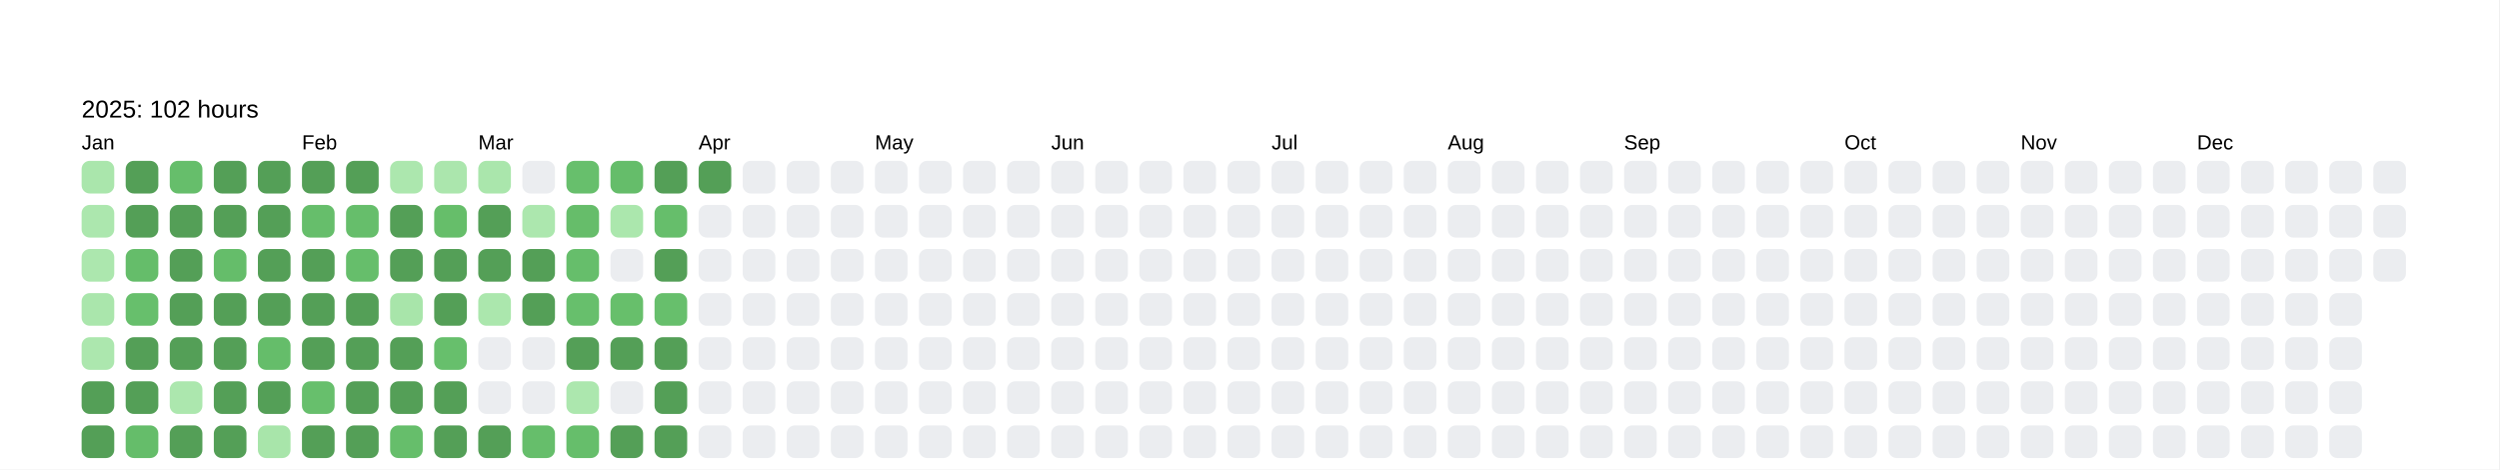
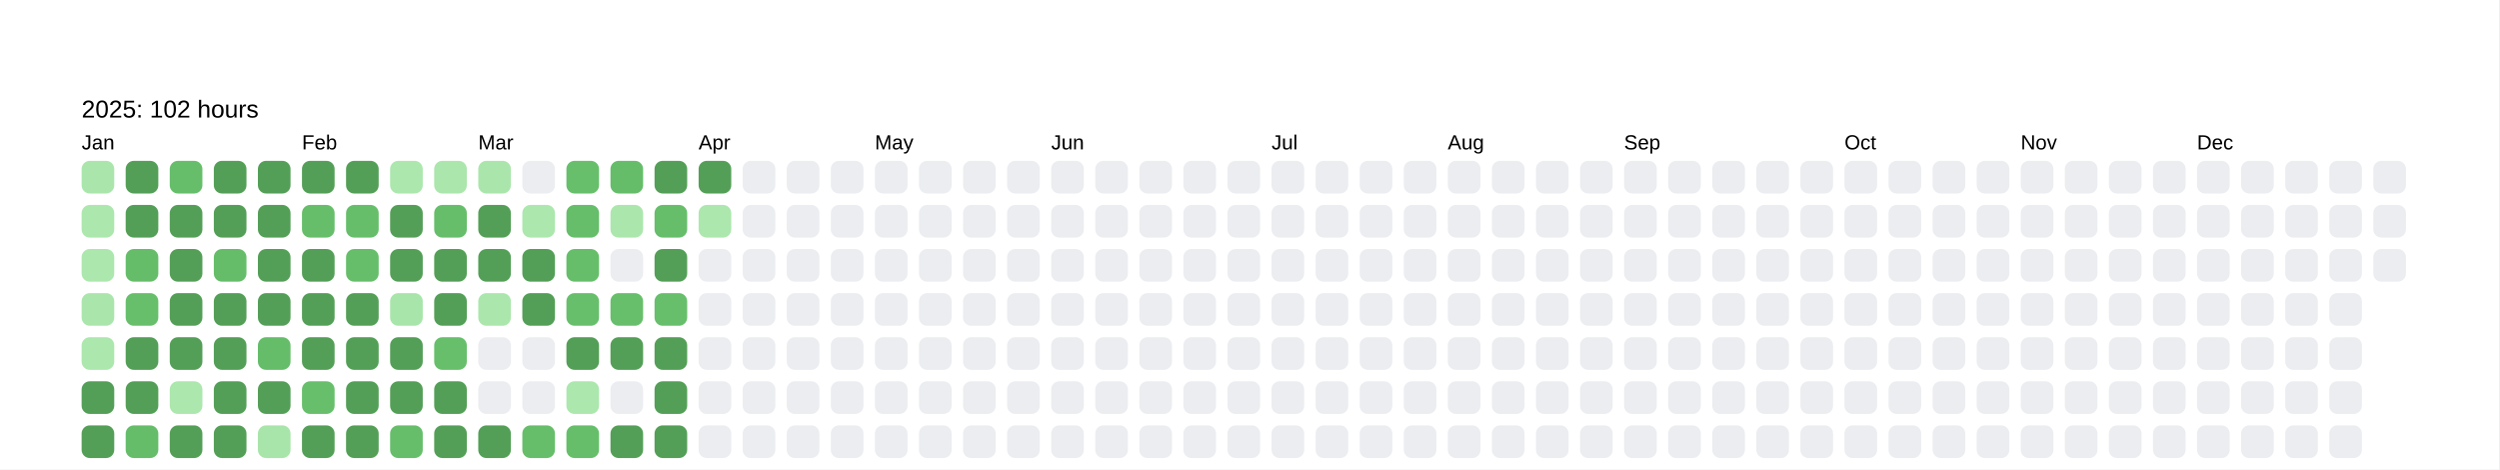
<svg xmlns="http://www.w3.org/2000/svg" baseProfile="full" height="57.5mm" version="1.1" viewBox="0,0,306.2,57.5" width="306.2mm">
  <defs />
  <rect fill="#FFFFFF" height="57.5" width="306.2" x="0" y="0" />
  <text fill="#000000" style="font-size:6px; font-family:Arial; font-weight:bold;" x="10" y="10" />
  <text fill="#000000" style="font-size:3px; font-family:Arial;" x="10" y="14.4">2025: 102 hours</text>
  <text fill="#000000" style="font-size:2.5px; font-family:Arial" x="10" y="18.3">Jan</text>
  <rect fill="#aae6ac" height="4" rx="1" ry="1" width="4" x="10" y="19.7" />
  <rect fill="#ace7ae" height="4" rx="1" ry="1" width="4" x="10" y="25.1" />
  <rect fill="#ace7ae" height="4" rx="1" ry="1" width="4" x="10" y="30.5" />
  <rect fill="#aae6ac" height="4" rx="1" ry="1" width="4" x="10" y="35.9" />
  <rect fill="#ace7ae" height="4" rx="1" ry="1" width="4" x="10" y="41.3" />
  <rect fill="#549F57" height="4" rx="1" ry="1" width="4" x="10" y="46.7" />
  <rect fill="#549F57" height="4" rx="1" ry="1" width="4" x="10" y="52.1" />
  <rect fill="#549F57" height="4" rx="1" ry="1" width="4" x="15.4" y="19.7" />
  <rect fill="#549F57" height="4" rx="1" ry="1" width="4" x="15.4" y="25.1" />
  <rect fill="#65bd6a" height="4" rx="1" ry="1" width="4" x="15.4" y="30.5" />
  <rect fill="#67bf6c" height="4" rx="1" ry="1" width="4" x="15.4" y="35.9" />
  <rect fill="#549F57" height="4" rx="1" ry="1" width="4" x="15.4" y="41.3" />
  <rect fill="#549F57" height="4" rx="1" ry="1" width="4" x="15.4" y="46.7" />
  <rect fill="#65bd6a" height="4" rx="1" ry="1" width="4" x="15.4" y="52.1" />
  <rect fill="#66be6b" height="4" rx="1" ry="1" width="4" x="20.8" y="19.7" />
  <rect fill="#549F57" height="4" rx="1" ry="1" width="4" x="20.8" y="25.1" />
  <rect fill="#549F57" height="4" rx="1" ry="1" width="4" x="20.8" y="30.5" />
  <rect fill="#549F57" height="4" rx="1" ry="1" width="4" x="20.8" y="35.9" />
  <rect fill="#549F57" height="4" rx="1" ry="1" width="4" x="20.8" y="41.3" />
  <rect fill="#ace7ae" height="4" rx="1" ry="1" width="4" x="20.8" y="46.7" />
  <rect fill="#549F57" height="4" rx="1" ry="1" width="4" x="20.8" y="52.1" />
  <rect fill="#549F57" height="4" rx="1" ry="1" width="4" x="26.2" y="19.7" />
  <rect fill="#549F57" height="4" rx="1" ry="1" width="4" x="26.2" y="25.1" />
  <rect fill="#65bd6a" height="4" rx="1" ry="1" width="4" x="26.2" y="30.5" />
  <rect fill="#549F57" height="4" rx="1" ry="1" width="4" x="26.2" y="35.9" />
  <rect fill="#549F57" height="4" rx="1" ry="1" width="4" x="26.2" y="41.3" />
  <rect fill="#549F57" height="4" rx="1" ry="1" width="4" x="26.2" y="46.7" />
  <rect fill="#549F57" height="4" rx="1" ry="1" width="4" x="26.2" y="52.1" />
  <rect fill="#549F57" height="4" rx="1" ry="1" width="4" x="31.6" y="19.7" />
  <rect fill="#549F57" height="4" rx="1" ry="1" width="4" x="31.6" y="25.1" />
  <rect fill="#549F57" height="4" rx="1" ry="1" width="4" x="31.6" y="30.5" />
  <rect fill="#549F57" height="4" rx="1" ry="1" width="4" x="31.6" y="35.9" />
  <rect fill="#65bd6a" height="4" rx="1" ry="1" width="4" x="31.6" y="41.3" />
  <rect fill="#549F57" height="4" rx="1" ry="1" width="4" x="31.6" y="46.7" />
  <rect fill="#a8e5aa" height="4" rx="1" ry="1" width="4" x="31.6" y="52.1" />
  <text fill="#000000" style="font-size:2.5px; font-family:Arial" x="37.0" y="18.3">Feb</text>
  <rect fill="#549F57" height="4" rx="1" ry="1" width="4" x="37.0" y="19.7" />
  <rect fill="#66be6b" height="4" rx="1" ry="1" width="4" x="37.0" y="25.1" />
  <rect fill="#549F57" height="4" rx="1" ry="1" width="4" x="37.0" y="30.5" />
  <rect fill="#549F57" height="4" rx="1" ry="1" width="4" x="37.0" y="35.9" />
  <rect fill="#549F57" height="4" rx="1" ry="1" width="4" x="37.0" y="41.3" />
  <rect fill="#67bf6c" height="4" rx="1" ry="1" width="4" x="37.0" y="46.7" />
  <rect fill="#549F57" height="4" rx="1" ry="1" width="4" x="37.0" y="52.1" />
  <rect fill="#549F57" height="4" rx="1" ry="1" width="4" x="42.4" y="19.7" />
  <rect fill="#66be6b" height="4" rx="1" ry="1" width="4" x="42.4" y="25.1" />
  <rect fill="#66be6b" height="4" rx="1" ry="1" width="4" x="42.4" y="30.5" />
  <rect fill="#549F57" height="4" rx="1" ry="1" width="4" x="42.4" y="35.9" />
  <rect fill="#549F57" height="4" rx="1" ry="1" width="4" x="42.4" y="41.3" />
  <rect fill="#549F57" height="4" rx="1" ry="1" width="4" x="42.4" y="46.7" />
  <rect fill="#549F57" height="4" rx="1" ry="1" width="4" x="42.4" y="52.1" />
  <rect fill="#ace7ae" height="4" rx="1" ry="1" width="4" x="47.8" y="19.7" />
  <rect fill="#549F57" height="4" rx="1" ry="1" width="4" x="47.8" y="25.1" />
  <rect fill="#549F57" height="4" rx="1" ry="1" width="4" x="47.8" y="30.5" />
  <rect fill="#a8e5aa" height="4" rx="1" ry="1" width="4" x="47.8" y="35.9" />
  <rect fill="#549F57" height="4" rx="1" ry="1" width="4" x="47.8" y="41.3" />
  <rect fill="#549F57" height="4" rx="1" ry="1" width="4" x="47.8" y="46.7" />
  <rect fill="#66be6b" height="4" rx="1" ry="1" width="4" x="47.8" y="52.1" />
  <rect fill="#abe6ad" height="4" rx="1" ry="1" width="4" x="53.2" y="19.7" />
  <rect fill="#66be6a" height="4" rx="1" ry="1" width="4" x="53.2" y="25.1" />
  <rect fill="#549F57" height="4" rx="1" ry="1" width="4" x="53.2" y="30.5" />
  <rect fill="#549F57" height="4" rx="1" ry="1" width="4" x="53.2" y="35.9" />
  <rect fill="#67bf6c" height="4" rx="1" ry="1" width="4" x="53.2" y="41.3" />
  <rect fill="#549F57" height="4" rx="1" ry="1" width="4" x="53.2" y="46.7" />
  <rect fill="#549F57" height="4" rx="1" ry="1" width="4" x="53.2" y="52.1" />
  <text fill="#000000" style="font-size:2.5px; font-family:Arial" x="58.6" y="18.3">Mar</text>
  <rect fill="#aae6ac" height="4" rx="1" ry="1" width="4" x="58.6" y="19.7" />
  <rect fill="#549F57" height="4" rx="1" ry="1" width="4" x="58.6" y="25.1" />
  <rect fill="#549F57" height="4" rx="1" ry="1" width="4" x="58.6" y="30.5" />
  <rect fill="#abe7ad" height="4" rx="1" ry="1" width="4" x="58.6" y="35.9" />
  <rect fill="#EBEDF0" height="4" rx="1" ry="1" width="4" x="58.6" y="41.3" />
  <rect fill="#EBEDF0" height="4" rx="1" ry="1" width="4" x="58.6" y="46.7" />
  <rect fill="#549F57" height="4" rx="1" ry="1" width="4" x="58.6" y="52.1" />
  <rect fill="#EBEDF0" height="4" rx="1" ry="1" width="4" x="64" y="19.7" />
  <rect fill="#ace7ae" height="4" rx="1" ry="1" width="4" x="64" y="25.1" />
  <rect fill="#549F57" height="4" rx="1" ry="1" width="4" x="64" y="30.5" />
  <rect fill="#549F57" height="4" rx="1" ry="1" width="4" x="64" y="35.9" />
  <rect fill="#EBEDF0" height="4" rx="1" ry="1" width="4" x="64" y="41.3" />
  <rect fill="#EBEDF0" height="4" rx="1" ry="1" width="4" x="64" y="46.7" />
  <rect fill="#66be6b" height="4" rx="1" ry="1" width="4" x="64" y="52.1" />
  <rect fill="#67bf6c" height="4" rx="1" ry="1" width="4" x="69.4" y="19.7" />
  <rect fill="#66bd6a" height="4" rx="1" ry="1" width="4" x="69.4" y="25.1" />
  <rect fill="#66be6b" height="4" rx="1" ry="1" width="4" x="69.4" y="30.5" />
  <rect fill="#67bf6c" height="4" rx="1" ry="1" width="4" x="69.4" y="35.9" />
  <rect fill="#549F57" height="4" rx="1" ry="1" width="4" x="69.4" y="41.3" />
  <rect fill="#ace7ae" height="4" rx="1" ry="1" width="4" x="69.4" y="46.7" />
  <rect fill="#66be6b" height="4" rx="1" ry="1" width="4" x="69.4" y="52.1" />
  <rect fill="#65bd6a" height="4" rx="1" ry="1" width="4" x="74.8" y="19.7" />
  <rect fill="#abe7ad" height="4" rx="1" ry="1" width="4" x="74.8" y="25.1" />
  <rect fill="#EBEDF0" height="4" rx="1" ry="1" width="4" x="74.8" y="30.5" />
  <rect fill="#67bf6b" height="4" rx="1" ry="1" width="4" x="74.8" y="35.9" />
  <rect fill="#549F57" height="4" rx="1" ry="1" width="4" x="74.8" y="41.3" />
  <rect fill="#EBEDF0" height="4" rx="1" ry="1" width="4" x="74.8" y="46.7" />
  <rect fill="#549F57" height="4" rx="1" ry="1" width="4" x="74.8" y="52.1" />
  <rect fill="#549F57" height="4" rx="1" ry="1" width="4" x="80.2" y="19.7" />
  <rect fill="#66be6b" height="4" rx="1" ry="1" width="4" x="80.2" y="25.1" />
  <rect fill="#549F57" height="4" rx="1" ry="1" width="4" x="80.2" y="30.5" />
  <rect fill="#67bf6c" height="4" rx="1" ry="1" width="4" x="80.2" y="35.9" />
  <rect fill="#549F57" height="4" rx="1" ry="1" width="4" x="80.2" y="41.3" />
  <rect fill="#549F57" height="4" rx="1" ry="1" width="4" x="80.2" y="46.7" />
  <rect fill="#549F57" height="4" rx="1" ry="1" width="4" x="80.2" y="52.1" />
  <text fill="#000000" style="font-size:2.5px; font-family:Arial" x="85.6" y="18.3">Apr</text>
  <rect fill="#549F57" height="4" rx="1" ry="1" width="4" x="85.6" y="19.7" />
-   <rect fill="#EBEDF0" height="4" rx="1" ry="1" width="4" x="85.6" y="25.1" />
+   <rect fill="#ace7ae" height="4" rx="1" ry="1" width="4" x="85.6" y="25.1" />
  <rect fill="#EBEDF0" height="4" rx="1" ry="1" width="4" x="85.6" y="30.5" />
  <rect fill="#EBEDF0" height="4" rx="1" ry="1" width="4" x="85.6" y="35.9" />
  <rect fill="#EBEDF0" height="4" rx="1" ry="1" width="4" x="85.6" y="41.3" />
  <rect fill="#EBEDF0" height="4" rx="1" ry="1" width="4" x="85.6" y="46.7" />
  <rect fill="#EBEDF0" height="4" rx="1" ry="1" width="4" x="85.6" y="52.1" />
  <rect fill="#EBEDF0" height="4" rx="1" ry="1" width="4" x="91" y="19.7" />
  <rect fill="#EBEDF0" height="4" rx="1" ry="1" width="4" x="91" y="25.1" />
  <rect fill="#EBEDF0" height="4" rx="1" ry="1" width="4" x="91" y="30.5" />
  <rect fill="#EBEDF0" height="4" rx="1" ry="1" width="4" x="91" y="35.9" />
  <rect fill="#EBEDF0" height="4" rx="1" ry="1" width="4" x="91" y="41.3" />
  <rect fill="#EBEDF0" height="4" rx="1" ry="1" width="4" x="91" y="46.7" />
  <rect fill="#EBEDF0" height="4" rx="1" ry="1" width="4" x="91" y="52.1" />
  <rect fill="#EBEDF0" height="4" rx="1" ry="1" width="4" x="96.4" y="19.7" />
  <rect fill="#EBEDF0" height="4" rx="1" ry="1" width="4" x="96.4" y="25.1" />
  <rect fill="#EBEDF0" height="4" rx="1" ry="1" width="4" x="96.4" y="30.5" />
  <rect fill="#EBEDF0" height="4" rx="1" ry="1" width="4" x="96.4" y="35.9" />
  <rect fill="#EBEDF0" height="4" rx="1" ry="1" width="4" x="96.4" y="41.3" />
  <rect fill="#EBEDF0" height="4" rx="1" ry="1" width="4" x="96.4" y="46.7" />
  <rect fill="#EBEDF0" height="4" rx="1" ry="1" width="4" x="96.4" y="52.1" />
  <rect fill="#EBEDF0" height="4" rx="1" ry="1" width="4" x="101.8" y="19.7" />
  <rect fill="#EBEDF0" height="4" rx="1" ry="1" width="4" x="101.8" y="25.1" />
  <rect fill="#EBEDF0" height="4" rx="1" ry="1" width="4" x="101.8" y="30.5" />
  <rect fill="#EBEDF0" height="4" rx="1" ry="1" width="4" x="101.8" y="35.9" />
  <rect fill="#EBEDF0" height="4" rx="1" ry="1" width="4" x="101.8" y="41.3" />
  <rect fill="#EBEDF0" height="4" rx="1" ry="1" width="4" x="101.8" y="46.7" />
  <rect fill="#EBEDF0" height="4" rx="1" ry="1" width="4" x="101.8" y="52.1" />
  <text fill="#000000" style="font-size:2.5px; font-family:Arial" x="107.2" y="18.3">May</text>
  <rect fill="#EBEDF0" height="4" rx="1" ry="1" width="4" x="107.2" y="19.7" />
  <rect fill="#EBEDF0" height="4" rx="1" ry="1" width="4" x="107.2" y="25.1" />
  <rect fill="#EBEDF0" height="4" rx="1" ry="1" width="4" x="107.2" y="30.5" />
  <rect fill="#EBEDF0" height="4" rx="1" ry="1" width="4" x="107.2" y="35.9" />
  <rect fill="#EBEDF0" height="4" rx="1" ry="1" width="4" x="107.2" y="41.3" />
  <rect fill="#EBEDF0" height="4" rx="1" ry="1" width="4" x="107.2" y="46.7" />
  <rect fill="#EBEDF0" height="4" rx="1" ry="1" width="4" x="107.2" y="52.1" />
  <rect fill="#EBEDF0" height="4" rx="1" ry="1" width="4" x="112.6" y="19.7" />
  <rect fill="#EBEDF0" height="4" rx="1" ry="1" width="4" x="112.6" y="25.1" />
  <rect fill="#EBEDF0" height="4" rx="1" ry="1" width="4" x="112.6" y="30.5" />
  <rect fill="#EBEDF0" height="4" rx="1" ry="1" width="4" x="112.6" y="35.9" />
  <rect fill="#EBEDF0" height="4" rx="1" ry="1" width="4" x="112.6" y="41.3" />
  <rect fill="#EBEDF0" height="4" rx="1" ry="1" width="4" x="112.6" y="46.7" />
  <rect fill="#EBEDF0" height="4" rx="1" ry="1" width="4" x="112.6" y="52.1" />
  <rect fill="#EBEDF0" height="4" rx="1" ry="1" width="4" x="118" y="19.7" />
  <rect fill="#EBEDF0" height="4" rx="1" ry="1" width="4" x="118" y="25.1" />
  <rect fill="#EBEDF0" height="4" rx="1" ry="1" width="4" x="118" y="30.5" />
  <rect fill="#EBEDF0" height="4" rx="1" ry="1" width="4" x="118" y="35.9" />
  <rect fill="#EBEDF0" height="4" rx="1" ry="1" width="4" x="118" y="41.3" />
  <rect fill="#EBEDF0" height="4" rx="1" ry="1" width="4" x="118" y="46.7" />
  <rect fill="#EBEDF0" height="4" rx="1" ry="1" width="4" x="118" y="52.1" />
  <rect fill="#EBEDF0" height="4" rx="1" ry="1" width="4" x="123.4" y="19.7" />
  <rect fill="#EBEDF0" height="4" rx="1" ry="1" width="4" x="123.4" y="25.1" />
  <rect fill="#EBEDF0" height="4" rx="1" ry="1" width="4" x="123.4" y="30.5" />
  <rect fill="#EBEDF0" height="4" rx="1" ry="1" width="4" x="123.4" y="35.9" />
  <rect fill="#EBEDF0" height="4" rx="1" ry="1" width="4" x="123.4" y="41.3" />
  <rect fill="#EBEDF0" height="4" rx="1" ry="1" width="4" x="123.4" y="46.7" />
  <rect fill="#EBEDF0" height="4" rx="1" ry="1" width="4" x="123.4" y="52.1" />
  <text fill="#000000" style="font-size:2.5px; font-family:Arial" x="128.8" y="18.3">Jun</text>
  <rect fill="#EBEDF0" height="4" rx="1" ry="1" width="4" x="128.8" y="19.7" />
  <rect fill="#EBEDF0" height="4" rx="1" ry="1" width="4" x="128.8" y="25.1" />
  <rect fill="#EBEDF0" height="4" rx="1" ry="1" width="4" x="128.8" y="30.5" />
  <rect fill="#EBEDF0" height="4" rx="1" ry="1" width="4" x="128.8" y="35.9" />
  <rect fill="#EBEDF0" height="4" rx="1" ry="1" width="4" x="128.8" y="41.3" />
  <rect fill="#EBEDF0" height="4" rx="1" ry="1" width="4" x="128.8" y="46.7" />
  <rect fill="#EBEDF0" height="4" rx="1" ry="1" width="4" x="128.8" y="52.1" />
  <rect fill="#EBEDF0" height="4" rx="1" ry="1" width="4" x="134.2" y="19.7" />
  <rect fill="#EBEDF0" height="4" rx="1" ry="1" width="4" x="134.2" y="25.1" />
  <rect fill="#EBEDF0" height="4" rx="1" ry="1" width="4" x="134.2" y="30.5" />
  <rect fill="#EBEDF0" height="4" rx="1" ry="1" width="4" x="134.2" y="35.9" />
  <rect fill="#EBEDF0" height="4" rx="1" ry="1" width="4" x="134.2" y="41.3" />
  <rect fill="#EBEDF0" height="4" rx="1" ry="1" width="4" x="134.2" y="46.7" />
  <rect fill="#EBEDF0" height="4" rx="1" ry="1" width="4" x="134.2" y="52.1" />
  <rect fill="#EBEDF0" height="4" rx="1" ry="1" width="4" x="139.6" y="19.7" />
  <rect fill="#EBEDF0" height="4" rx="1" ry="1" width="4" x="139.6" y="25.1" />
  <rect fill="#EBEDF0" height="4" rx="1" ry="1" width="4" x="139.6" y="30.5" />
  <rect fill="#EBEDF0" height="4" rx="1" ry="1" width="4" x="139.6" y="35.9" />
  <rect fill="#EBEDF0" height="4" rx="1" ry="1" width="4" x="139.6" y="41.3" />
  <rect fill="#EBEDF0" height="4" rx="1" ry="1" width="4" x="139.6" y="46.7" />
  <rect fill="#EBEDF0" height="4" rx="1" ry="1" width="4" x="139.6" y="52.1" />
  <rect fill="#EBEDF0" height="4" rx="1" ry="1" width="4" x="145" y="19.7" />
  <rect fill="#EBEDF0" height="4" rx="1" ry="1" width="4" x="145" y="25.1" />
  <rect fill="#EBEDF0" height="4" rx="1" ry="1" width="4" x="145" y="30.5" />
  <rect fill="#EBEDF0" height="4" rx="1" ry="1" width="4" x="145" y="35.9" />
  <rect fill="#EBEDF0" height="4" rx="1" ry="1" width="4" x="145" y="41.3" />
  <rect fill="#EBEDF0" height="4" rx="1" ry="1" width="4" x="145" y="46.7" />
  <rect fill="#EBEDF0" height="4" rx="1" ry="1" width="4" x="145" y="52.1" />
  <rect fill="#EBEDF0" height="4" rx="1" ry="1" width="4" x="150.4" y="19.7" />
  <rect fill="#EBEDF0" height="4" rx="1" ry="1" width="4" x="150.4" y="25.1" />
  <rect fill="#EBEDF0" height="4" rx="1" ry="1" width="4" x="150.4" y="30.5" />
  <rect fill="#EBEDF0" height="4" rx="1" ry="1" width="4" x="150.4" y="35.9" />
  <rect fill="#EBEDF0" height="4" rx="1" ry="1" width="4" x="150.4" y="41.3" />
  <rect fill="#EBEDF0" height="4" rx="1" ry="1" width="4" x="150.4" y="46.7" />
  <rect fill="#EBEDF0" height="4" rx="1" ry="1" width="4" x="150.4" y="52.1" />
  <text fill="#000000" style="font-size:2.5px; font-family:Arial" x="155.8" y="18.3">Jul</text>
  <rect fill="#EBEDF0" height="4" rx="1" ry="1" width="4" x="155.8" y="19.7" />
  <rect fill="#EBEDF0" height="4" rx="1" ry="1" width="4" x="155.8" y="25.1" />
  <rect fill="#EBEDF0" height="4" rx="1" ry="1" width="4" x="155.8" y="30.5" />
  <rect fill="#EBEDF0" height="4" rx="1" ry="1" width="4" x="155.8" y="35.9" />
  <rect fill="#EBEDF0" height="4" rx="1" ry="1" width="4" x="155.8" y="41.3" />
  <rect fill="#EBEDF0" height="4" rx="1" ry="1" width="4" x="155.8" y="46.7" />
  <rect fill="#EBEDF0" height="4" rx="1" ry="1" width="4" x="155.8" y="52.1" />
  <rect fill="#EBEDF0" height="4" rx="1" ry="1" width="4" x="161.2" y="19.7" />
  <rect fill="#EBEDF0" height="4" rx="1" ry="1" width="4" x="161.2" y="25.1" />
  <rect fill="#EBEDF0" height="4" rx="1" ry="1" width="4" x="161.2" y="30.5" />
  <rect fill="#EBEDF0" height="4" rx="1" ry="1" width="4" x="161.2" y="35.9" />
  <rect fill="#EBEDF0" height="4" rx="1" ry="1" width="4" x="161.2" y="41.3" />
  <rect fill="#EBEDF0" height="4" rx="1" ry="1" width="4" x="161.2" y="46.7" />
  <rect fill="#EBEDF0" height="4" rx="1" ry="1" width="4" x="161.2" y="52.1" />
  <rect fill="#EBEDF0" height="4" rx="1" ry="1" width="4" x="166.6" y="19.7" />
  <rect fill="#EBEDF0" height="4" rx="1" ry="1" width="4" x="166.6" y="25.1" />
  <rect fill="#EBEDF0" height="4" rx="1" ry="1" width="4" x="166.6" y="30.5" />
  <rect fill="#EBEDF0" height="4" rx="1" ry="1" width="4" x="166.6" y="35.9" />
  <rect fill="#EBEDF0" height="4" rx="1" ry="1" width="4" x="166.6" y="41.3" />
  <rect fill="#EBEDF0" height="4" rx="1" ry="1" width="4" x="166.6" y="46.7" />
  <rect fill="#EBEDF0" height="4" rx="1" ry="1" width="4" x="166.6" y="52.1" />
  <rect fill="#EBEDF0" height="4" rx="1" ry="1" width="4" x="172" y="19.7" />
  <rect fill="#EBEDF0" height="4" rx="1" ry="1" width="4" x="172" y="25.1" />
  <rect fill="#EBEDF0" height="4" rx="1" ry="1" width="4" x="172" y="30.5" />
  <rect fill="#EBEDF0" height="4" rx="1" ry="1" width="4" x="172" y="35.9" />
  <rect fill="#EBEDF0" height="4" rx="1" ry="1" width="4" x="172" y="41.3" />
  <rect fill="#EBEDF0" height="4" rx="1" ry="1" width="4" x="172" y="46.7" />
  <rect fill="#EBEDF0" height="4" rx="1" ry="1" width="4" x="172" y="52.1" />
  <text fill="#000000" style="font-size:2.5px; font-family:Arial" x="177.4" y="18.3">Aug</text>
  <rect fill="#EBEDF0" height="4" rx="1" ry="1" width="4" x="177.4" y="19.7" />
  <rect fill="#EBEDF0" height="4" rx="1" ry="1" width="4" x="177.4" y="25.1" />
  <rect fill="#EBEDF0" height="4" rx="1" ry="1" width="4" x="177.4" y="30.5" />
  <rect fill="#EBEDF0" height="4" rx="1" ry="1" width="4" x="177.4" y="35.9" />
  <rect fill="#EBEDF0" height="4" rx="1" ry="1" width="4" x="177.4" y="41.3" />
  <rect fill="#EBEDF0" height="4" rx="1" ry="1" width="4" x="177.4" y="46.7" />
  <rect fill="#EBEDF0" height="4" rx="1" ry="1" width="4" x="177.4" y="52.1" />
  <rect fill="#EBEDF0" height="4" rx="1" ry="1" width="4" x="182.8" y="19.7" />
  <rect fill="#EBEDF0" height="4" rx="1" ry="1" width="4" x="182.8" y="25.1" />
  <rect fill="#EBEDF0" height="4" rx="1" ry="1" width="4" x="182.8" y="30.5" />
  <rect fill="#EBEDF0" height="4" rx="1" ry="1" width="4" x="182.8" y="35.9" />
  <rect fill="#EBEDF0" height="4" rx="1" ry="1" width="4" x="182.8" y="41.3" />
  <rect fill="#EBEDF0" height="4" rx="1" ry="1" width="4" x="182.8" y="46.7" />
  <rect fill="#EBEDF0" height="4" rx="1" ry="1" width="4" x="182.8" y="52.1" />
  <rect fill="#EBEDF0" height="4" rx="1" ry="1" width="4" x="188.2" y="19.7" />
  <rect fill="#EBEDF0" height="4" rx="1" ry="1" width="4" x="188.2" y="25.1" />
  <rect fill="#EBEDF0" height="4" rx="1" ry="1" width="4" x="188.2" y="30.5" />
  <rect fill="#EBEDF0" height="4" rx="1" ry="1" width="4" x="188.2" y="35.9" />
  <rect fill="#EBEDF0" height="4" rx="1" ry="1" width="4" x="188.2" y="41.3" />
  <rect fill="#EBEDF0" height="4" rx="1" ry="1" width="4" x="188.2" y="46.7" />
  <rect fill="#EBEDF0" height="4" rx="1" ry="1" width="4" x="188.2" y="52.1" />
  <rect fill="#EBEDF0" height="4" rx="1" ry="1" width="4" x="193.6" y="19.7" />
  <rect fill="#EBEDF0" height="4" rx="1" ry="1" width="4" x="193.6" y="25.1" />
  <rect fill="#EBEDF0" height="4" rx="1" ry="1" width="4" x="193.6" y="30.5" />
  <rect fill="#EBEDF0" height="4" rx="1" ry="1" width="4" x="193.6" y="35.9" />
  <rect fill="#EBEDF0" height="4" rx="1" ry="1" width="4" x="193.6" y="41.3" />
  <rect fill="#EBEDF0" height="4" rx="1" ry="1" width="4" x="193.6" y="46.7" />
  <rect fill="#EBEDF0" height="4" rx="1" ry="1" width="4" x="193.6" y="52.1" />
  <text fill="#000000" style="font-size:2.5px; font-family:Arial" x="199" y="18.3">Sep</text>
  <rect fill="#EBEDF0" height="4" rx="1" ry="1" width="4" x="199" y="19.7" />
  <rect fill="#EBEDF0" height="4" rx="1" ry="1" width="4" x="199" y="25.1" />
  <rect fill="#EBEDF0" height="4" rx="1" ry="1" width="4" x="199" y="30.5" />
  <rect fill="#EBEDF0" height="4" rx="1" ry="1" width="4" x="199" y="35.9" />
  <rect fill="#EBEDF0" height="4" rx="1" ry="1" width="4" x="199" y="41.3" />
  <rect fill="#EBEDF0" height="4" rx="1" ry="1" width="4" x="199" y="46.7" />
  <rect fill="#EBEDF0" height="4" rx="1" ry="1" width="4" x="199" y="52.1" />
  <rect fill="#EBEDF0" height="4" rx="1" ry="1" width="4" x="204.4" y="19.7" />
  <rect fill="#EBEDF0" height="4" rx="1" ry="1" width="4" x="204.4" y="25.1" />
  <rect fill="#EBEDF0" height="4" rx="1" ry="1" width="4" x="204.4" y="30.5" />
  <rect fill="#EBEDF0" height="4" rx="1" ry="1" width="4" x="204.4" y="35.9" />
  <rect fill="#EBEDF0" height="4" rx="1" ry="1" width="4" x="204.4" y="41.3" />
  <rect fill="#EBEDF0" height="4" rx="1" ry="1" width="4" x="204.4" y="46.7" />
  <rect fill="#EBEDF0" height="4" rx="1" ry="1" width="4" x="204.4" y="52.1" />
  <rect fill="#EBEDF0" height="4" rx="1" ry="1" width="4" x="209.8" y="19.7" />
  <rect fill="#EBEDF0" height="4" rx="1" ry="1" width="4" x="209.8" y="25.1" />
  <rect fill="#EBEDF0" height="4" rx="1" ry="1" width="4" x="209.8" y="30.5" />
  <rect fill="#EBEDF0" height="4" rx="1" ry="1" width="4" x="209.8" y="35.9" />
  <rect fill="#EBEDF0" height="4" rx="1" ry="1" width="4" x="209.8" y="41.3" />
  <rect fill="#EBEDF0" height="4" rx="1" ry="1" width="4" x="209.8" y="46.7" />
  <rect fill="#EBEDF0" height="4" rx="1" ry="1" width="4" x="209.8" y="52.1" />
  <rect fill="#EBEDF0" height="4" rx="1" ry="1" width="4" x="215.2" y="19.7" />
  <rect fill="#EBEDF0" height="4" rx="1" ry="1" width="4" x="215.2" y="25.1" />
  <rect fill="#EBEDF0" height="4" rx="1" ry="1" width="4" x="215.2" y="30.5" />
  <rect fill="#EBEDF0" height="4" rx="1" ry="1" width="4" x="215.2" y="35.9" />
  <rect fill="#EBEDF0" height="4" rx="1" ry="1" width="4" x="215.2" y="41.3" />
  <rect fill="#EBEDF0" height="4" rx="1" ry="1" width="4" x="215.2" y="46.7" />
  <rect fill="#EBEDF0" height="4" rx="1" ry="1" width="4" x="215.2" y="52.1" />
  <rect fill="#EBEDF0" height="4" rx="1" ry="1" width="4" x="220.6" y="19.7" />
  <rect fill="#EBEDF0" height="4" rx="1" ry="1" width="4" x="220.6" y="25.1" />
  <rect fill="#EBEDF0" height="4" rx="1" ry="1" width="4" x="220.6" y="30.5" />
  <rect fill="#EBEDF0" height="4" rx="1" ry="1" width="4" x="220.6" y="35.9" />
  <rect fill="#EBEDF0" height="4" rx="1" ry="1" width="4" x="220.6" y="41.3" />
  <rect fill="#EBEDF0" height="4" rx="1" ry="1" width="4" x="220.6" y="46.7" />
  <rect fill="#EBEDF0" height="4" rx="1" ry="1" width="4" x="220.6" y="52.1" />
  <text fill="#000000" style="font-size:2.5px; font-family:Arial" x="226" y="18.3">Oct</text>
  <rect fill="#EBEDF0" height="4" rx="1" ry="1" width="4" x="226" y="19.7" />
  <rect fill="#EBEDF0" height="4" rx="1" ry="1" width="4" x="226" y="25.1" />
  <rect fill="#EBEDF0" height="4" rx="1" ry="1" width="4" x="226" y="30.5" />
  <rect fill="#EBEDF0" height="4" rx="1" ry="1" width="4" x="226" y="35.9" />
  <rect fill="#EBEDF0" height="4" rx="1" ry="1" width="4" x="226" y="41.3" />
  <rect fill="#EBEDF0" height="4" rx="1" ry="1" width="4" x="226" y="46.7" />
  <rect fill="#EBEDF0" height="4" rx="1" ry="1" width="4" x="226" y="52.1" />
  <rect fill="#EBEDF0" height="4" rx="1" ry="1" width="4" x="231.4" y="19.7" />
  <rect fill="#EBEDF0" height="4" rx="1" ry="1" width="4" x="231.4" y="25.1" />
  <rect fill="#EBEDF0" height="4" rx="1" ry="1" width="4" x="231.4" y="30.5" />
  <rect fill="#EBEDF0" height="4" rx="1" ry="1" width="4" x="231.4" y="35.9" />
  <rect fill="#EBEDF0" height="4" rx="1" ry="1" width="4" x="231.4" y="41.3" />
  <rect fill="#EBEDF0" height="4" rx="1" ry="1" width="4" x="231.4" y="46.7" />
  <rect fill="#EBEDF0" height="4" rx="1" ry="1" width="4" x="231.4" y="52.1" />
  <rect fill="#EBEDF0" height="4" rx="1" ry="1" width="4" x="236.8" y="19.7" />
  <rect fill="#EBEDF0" height="4" rx="1" ry="1" width="4" x="236.8" y="25.1" />
  <rect fill="#EBEDF0" height="4" rx="1" ry="1" width="4" x="236.8" y="30.5" />
  <rect fill="#EBEDF0" height="4" rx="1" ry="1" width="4" x="236.8" y="35.9" />
  <rect fill="#EBEDF0" height="4" rx="1" ry="1" width="4" x="236.8" y="41.3" />
  <rect fill="#EBEDF0" height="4" rx="1" ry="1" width="4" x="236.8" y="46.7" />
  <rect fill="#EBEDF0" height="4" rx="1" ry="1" width="4" x="236.8" y="52.1" />
  <rect fill="#EBEDF0" height="4" rx="1" ry="1" width="4" x="242.2" y="19.7" />
  <rect fill="#EBEDF0" height="4" rx="1" ry="1" width="4" x="242.2" y="25.1" />
  <rect fill="#EBEDF0" height="4" rx="1" ry="1" width="4" x="242.2" y="30.5" />
  <rect fill="#EBEDF0" height="4" rx="1" ry="1" width="4" x="242.2" y="35.9" />
  <rect fill="#EBEDF0" height="4" rx="1" ry="1" width="4" x="242.2" y="41.3" />
  <rect fill="#EBEDF0" height="4" rx="1" ry="1" width="4" x="242.2" y="46.7" />
  <rect fill="#EBEDF0" height="4" rx="1" ry="1" width="4" x="242.2" y="52.1" />
  <text fill="#000000" style="font-size:2.5px; font-family:Arial" x="247.6" y="18.3">Nov</text>
  <rect fill="#EBEDF0" height="4" rx="1" ry="1" width="4" x="247.6" y="19.7" />
  <rect fill="#EBEDF0" height="4" rx="1" ry="1" width="4" x="247.6" y="25.1" />
  <rect fill="#EBEDF0" height="4" rx="1" ry="1" width="4" x="247.6" y="30.5" />
  <rect fill="#EBEDF0" height="4" rx="1" ry="1" width="4" x="247.6" y="35.9" />
  <rect fill="#EBEDF0" height="4" rx="1" ry="1" width="4" x="247.6" y="41.3" />
  <rect fill="#EBEDF0" height="4" rx="1" ry="1" width="4" x="247.6" y="46.7" />
  <rect fill="#EBEDF0" height="4" rx="1" ry="1" width="4" x="247.6" y="52.1" />
  <rect fill="#EBEDF0" height="4" rx="1" ry="1" width="4" x="253" y="19.7" />
  <rect fill="#EBEDF0" height="4" rx="1" ry="1" width="4" x="253" y="25.1" />
  <rect fill="#EBEDF0" height="4" rx="1" ry="1" width="4" x="253" y="30.5" />
  <rect fill="#EBEDF0" height="4" rx="1" ry="1" width="4" x="253" y="35.9" />
  <rect fill="#EBEDF0" height="4" rx="1" ry="1" width="4" x="253" y="41.3" />
  <rect fill="#EBEDF0" height="4" rx="1" ry="1" width="4" x="253" y="46.7" />
  <rect fill="#EBEDF0" height="4" rx="1" ry="1" width="4" x="253" y="52.1" />
  <rect fill="#EBEDF0" height="4" rx="1" ry="1" width="4" x="258.4" y="19.7" />
  <rect fill="#EBEDF0" height="4" rx="1" ry="1" width="4" x="258.4" y="25.1" />
  <rect fill="#EBEDF0" height="4" rx="1" ry="1" width="4" x="258.4" y="30.5" />
  <rect fill="#EBEDF0" height="4" rx="1" ry="1" width="4" x="258.4" y="35.9" />
  <rect fill="#EBEDF0" height="4" rx="1" ry="1" width="4" x="258.4" y="41.3" />
  <rect fill="#EBEDF0" height="4" rx="1" ry="1" width="4" x="258.4" y="46.7" />
  <rect fill="#EBEDF0" height="4" rx="1" ry="1" width="4" x="258.4" y="52.1" />
  <rect fill="#EBEDF0" height="4" rx="1" ry="1" width="4" x="263.8" y="19.7" />
  <rect fill="#EBEDF0" height="4" rx="1" ry="1" width="4" x="263.8" y="25.1" />
  <rect fill="#EBEDF0" height="4" rx="1" ry="1" width="4" x="263.8" y="30.5" />
  <rect fill="#EBEDF0" height="4" rx="1" ry="1" width="4" x="263.8" y="35.9" />
  <rect fill="#EBEDF0" height="4" rx="1" ry="1" width="4" x="263.8" y="41.3" />
  <rect fill="#EBEDF0" height="4" rx="1" ry="1" width="4" x="263.8" y="46.7" />
  <rect fill="#EBEDF0" height="4" rx="1" ry="1" width="4" x="263.8" y="52.1" />
  <text fill="#000000" style="font-size:2.5px; font-family:Arial" x="269.2" y="18.3">Dec</text>
  <rect fill="#EBEDF0" height="4" rx="1" ry="1" width="4" x="269.2" y="19.7" />
  <rect fill="#EBEDF0" height="4" rx="1" ry="1" width="4" x="269.2" y="25.1" />
  <rect fill="#EBEDF0" height="4" rx="1" ry="1" width="4" x="269.2" y="30.5" />
  <rect fill="#EBEDF0" height="4" rx="1" ry="1" width="4" x="269.2" y="35.9" />
  <rect fill="#EBEDF0" height="4" rx="1" ry="1" width="4" x="269.2" y="41.3" />
  <rect fill="#EBEDF0" height="4" rx="1" ry="1" width="4" x="269.2" y="46.7" />
  <rect fill="#EBEDF0" height="4" rx="1" ry="1" width="4" x="269.2" y="52.1" />
  <rect fill="#EBEDF0" height="4" rx="1" ry="1" width="4" x="274.6" y="19.7" />
  <rect fill="#EBEDF0" height="4" rx="1" ry="1" width="4" x="274.6" y="25.1" />
  <rect fill="#EBEDF0" height="4" rx="1" ry="1" width="4" x="274.6" y="30.5" />
  <rect fill="#EBEDF0" height="4" rx="1" ry="1" width="4" x="274.6" y="35.9" />
  <rect fill="#EBEDF0" height="4" rx="1" ry="1" width="4" x="274.6" y="41.3" />
  <rect fill="#EBEDF0" height="4" rx="1" ry="1" width="4" x="274.6" y="46.7" />
  <rect fill="#EBEDF0" height="4" rx="1" ry="1" width="4" x="274.6" y="52.1" />
  <rect fill="#EBEDF0" height="4" rx="1" ry="1" width="4" x="280" y="19.7" />
  <rect fill="#EBEDF0" height="4" rx="1" ry="1" width="4" x="280" y="25.1" />
  <rect fill="#EBEDF0" height="4" rx="1" ry="1" width="4" x="280" y="30.5" />
  <rect fill="#EBEDF0" height="4" rx="1" ry="1" width="4" x="280" y="35.9" />
  <rect fill="#EBEDF0" height="4" rx="1" ry="1" width="4" x="280" y="41.3" />
  <rect fill="#EBEDF0" height="4" rx="1" ry="1" width="4" x="280" y="46.7" />
  <rect fill="#EBEDF0" height="4" rx="1" ry="1" width="4" x="280" y="52.1" />
  <rect fill="#EBEDF0" height="4" rx="1" ry="1" width="4" x="285.4" y="19.7" />
  <rect fill="#EBEDF0" height="4" rx="1" ry="1" width="4" x="285.4" y="25.1" />
  <rect fill="#EBEDF0" height="4" rx="1" ry="1" width="4" x="285.4" y="30.5" />
  <rect fill="#EBEDF0" height="4" rx="1" ry="1" width="4" x="285.4" y="35.9" />
  <rect fill="#EBEDF0" height="4" rx="1" ry="1" width="4" x="285.4" y="41.3" />
  <rect fill="#EBEDF0" height="4" rx="1" ry="1" width="4" x="285.4" y="46.7" />
  <rect fill="#EBEDF0" height="4" rx="1" ry="1" width="4" x="285.4" y="52.1" />
  <rect fill="#EBEDF0" height="4" rx="1" ry="1" width="4" x="290.8" y="19.7" />
  <rect fill="#EBEDF0" height="4" rx="1" ry="1" width="4" x="290.8" y="25.1" />
  <rect fill="#EBEDF0" height="4" rx="1" ry="1" width="4" x="290.8" y="30.5" />
</svg>
